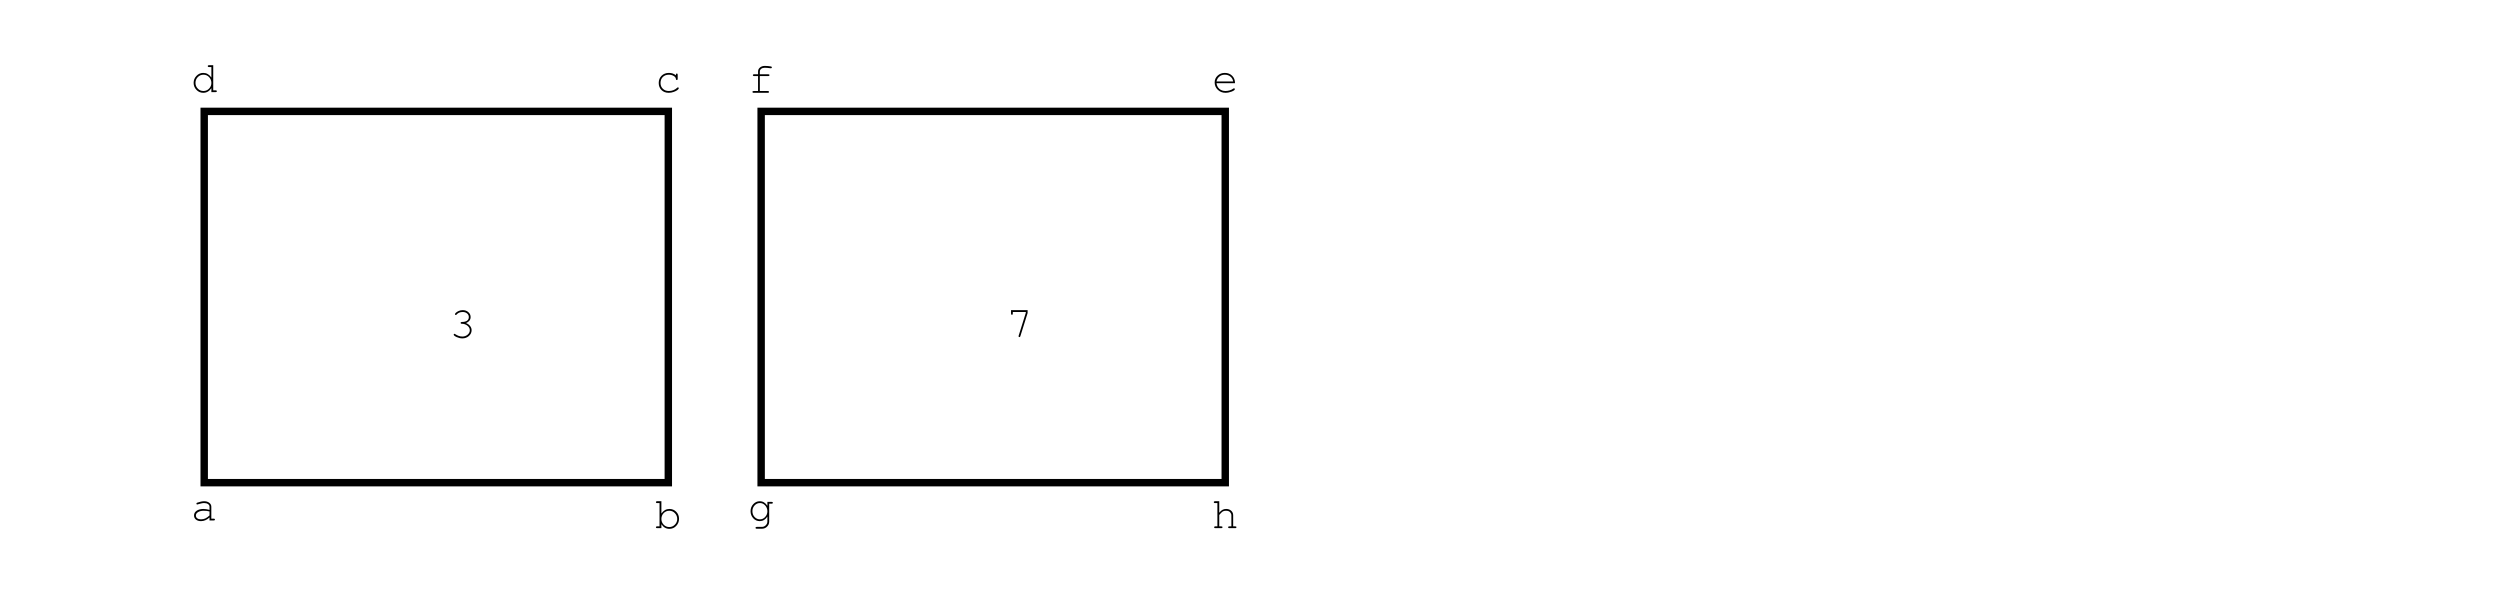
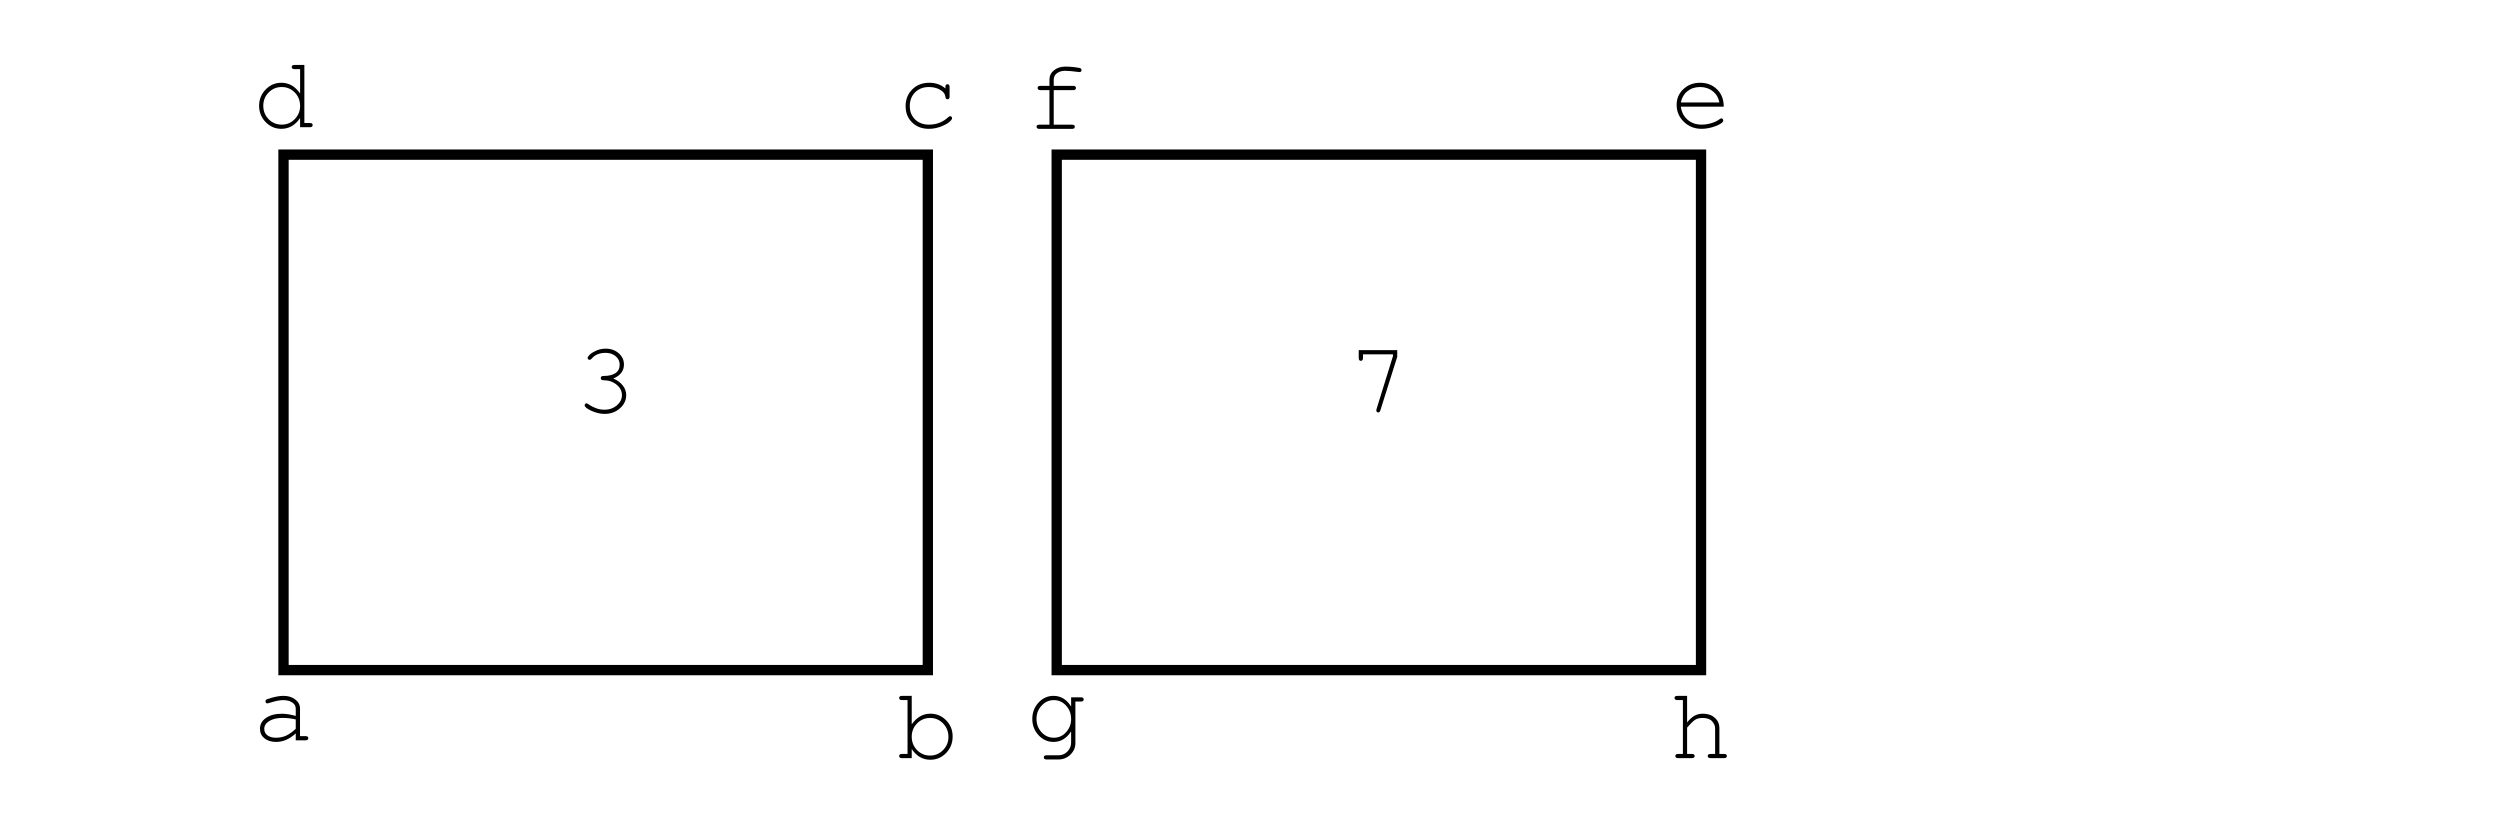
- <svg xmlns="http://www.w3.org/2000/svg" xmlns:xlink="http://www.w3.org/1999/xlink" width="673.333pt" height="160pt" viewBox="0 0 673.333 160" version="1.1">
+ <svg xmlns="http://www.w3.org/2000/svg" xmlns:xlink="http://www.w3.org/1999/xlink" width="485pt" height="160pt" viewBox="0 0 485 160" version="1.1">
  <defs>
    <g>
      <symbol overflow="visible" id="glyph0-0">
-         <path style="stroke:none;" d="M 0.391 0 L 0.391 -7.984 L 3.578 -7.984 L 3.578 0 Z M 0.797 -0.391 L 3.188 -0.391 L 3.188 -7.594 L 0.797 -7.594 Z M 0.797 -0.391 " />
+         <path style="stroke:none;" d="M 0.656 0 L 0.656 -13.312 L 5.953 -13.312 L 5.953 0 Z M 1.312 -0.656 L 5.297 -0.656 L 5.297 -12.656 L 1.312 -12.656 Z M 1.312 -0.656 " />
      </symbol>
      <symbol overflow="visible" id="glyph0-1">
-         <path style="stroke:none;" d="M 3.547 -4.688 C 3.328 -4.688 3.078 -4.648 2.797 -4.578 C 2.516 -4.516 2.273 -4.453 2.078 -4.391 C 1.879 -4.328 1.766 -4.297 1.734 -4.297 C 1.66 -4.297 1.602 -4.316 1.562 -4.359 C 1.52 -4.41 1.5 -4.469 1.5 -4.531 C 1.5 -4.656 1.566 -4.738 1.703 -4.781 C 2.441 -5.039 3.07 -5.172 3.594 -5.172 C 4.145 -5.172 4.602 -5.031 4.969 -4.75 C 5.332 -4.469 5.516 -4.117 5.516 -3.703 L 5.516 -0.484 L 6.172 -0.484 C 6.379 -0.484 6.484 -0.406 6.484 -0.25 C 6.484 -0.082 6.379 0 6.172 0 L 5.031 0 L 5.031 -0.797 C 4.312 -0.141 3.547 0.188 2.734 0.188 C 2.172 0.188 1.719 0.047 1.375 -0.234 C 1.031 -0.516 0.859 -0.883 0.859 -1.344 C 0.859 -1.863 1.094 -2.285 1.562 -2.609 C 2.031 -2.93 2.641 -3.094 3.391 -3.094 C 3.867 -3.094 4.414 -3.008 5.031 -2.844 L 5.031 -3.703 C 5.031 -3.992 4.895 -4.227 4.625 -4.406 C 4.352 -4.594 3.992 -4.688 3.547 -4.688 Z M 5.031 -1.344 L 5.031 -2.422 C 4.551 -2.547 4.035 -2.609 3.484 -2.609 C 2.859 -2.609 2.348 -2.488 1.953 -2.25 C 1.555 -2.008 1.359 -1.703 1.359 -1.328 C 1.359 -1.016 1.477 -0.766 1.719 -0.578 C 1.969 -0.391 2.301 -0.297 2.719 -0.297 C 3.145 -0.297 3.535 -0.375 3.891 -0.531 C 4.242 -0.695 4.625 -0.969 5.031 -1.344 Z M 5.031 -1.344 " />
+         <path style="stroke:none;" d="M 5.922 -7.797 C 5.547 -7.797 5.125 -7.742 4.656 -7.641 C 4.188 -7.535 3.785 -7.426 3.453 -7.312 C 3.117 -7.207 2.926 -7.156 2.875 -7.156 C 2.77 -7.156 2.68 -7.195 2.609 -7.281 C 2.535 -7.363 2.5 -7.457 2.5 -7.562 C 2.5 -7.758 2.613 -7.898 2.844 -7.984 C 4.082 -8.41 5.129 -8.625 5.984 -8.625 C 6.91 -8.625 7.676 -8.391 8.281 -7.922 C 8.895 -7.453 9.203 -6.863 9.203 -6.156 L 9.203 -0.812 L 10.281 -0.812 C 10.633 -0.812 10.812 -0.68 10.812 -0.422 C 10.812 -0.141 10.633 0 10.281 0 L 8.375 0 L 8.375 -1.344 C 7.188 -0.238 5.914 0.312 4.562 0.312 C 3.625 0.312 2.867 0.078 2.297 -0.391 C 1.723 -0.859 1.438 -1.473 1.438 -2.234 C 1.438 -3.109 1.828 -3.812 2.609 -4.344 C 3.391 -4.883 4.406 -5.156 5.656 -5.156 C 6.445 -5.156 7.352 -5.016 8.375 -4.734 L 8.375 -6.156 C 8.375 -6.656 8.145 -7.051 7.688 -7.344 C 7.238 -7.645 6.648 -7.797 5.922 -7.797 Z M 8.375 -2.234 L 8.375 -4.047 C 7.582 -4.242 6.727 -4.344 5.812 -4.344 C 4.758 -4.344 3.906 -4.145 3.25 -3.75 C 2.594 -3.352 2.266 -2.844 2.266 -2.219 C 2.266 -1.695 2.469 -1.281 2.875 -0.969 C 3.289 -0.656 3.848 -0.5 4.547 -0.5 C 5.242 -0.5 5.891 -0.629 6.484 -0.891 C 7.078 -1.16 7.707 -1.609 8.375 -2.234 Z M 8.375 -2.234 " />
      </symbol>
      <symbol overflow="visible" id="glyph0-2">
-         <path style="stroke:none;" d="M 1.734 -7.25 L 1.734 -3.938 C 2.316 -4.758 3.035 -5.172 3.891 -5.172 C 4.617 -5.172 5.234 -4.914 5.734 -4.406 C 6.234 -3.895 6.484 -3.266 6.484 -2.516 C 6.484 -1.766 6.227 -1.125 5.719 -0.594 C 5.219 -0.07 4.609 0.188 3.891 0.188 C 3.004 0.188 2.285 -0.227 1.734 -1.062 L 1.734 0 L 0.594 0 C 0.375 0 0.266 -0.082 0.266 -0.25 C 0.266 -0.406 0.375 -0.484 0.594 -0.484 L 1.234 -0.484 L 1.234 -6.75 L 0.594 -6.75 C 0.375 -6.75 0.266 -6.836 0.266 -7.016 C 0.266 -7.172 0.375 -7.25 0.594 -7.25 Z M 3.859 -4.688 C 3.266 -4.688 2.758 -4.473 2.344 -4.047 C 1.938 -3.617 1.734 -3.098 1.734 -2.484 C 1.734 -1.879 1.938 -1.363 2.344 -0.938 C 2.758 -0.508 3.266 -0.297 3.859 -0.297 C 4.441 -0.297 4.941 -0.508 5.359 -0.938 C 5.785 -1.363 6 -1.867 6 -2.453 C 6 -3.078 5.789 -3.602 5.375 -4.031 C 4.969 -4.469 4.461 -4.688 3.859 -4.688 Z M 3.859 -4.688 " />
+         <path style="stroke:none;" d="M 2.875 -12.078 L 2.875 -6.562 C 3.852 -7.938 5.055 -8.625 6.484 -8.625 C 7.691 -8.625 8.711 -8.195 9.547 -7.344 C 10.391 -6.488 10.812 -5.441 10.812 -4.203 C 10.812 -2.941 10.391 -1.875 9.547 -1 C 8.703 -0.125 7.68 0.312 6.484 0.312 C 5.016 0.312 3.812 -0.379 2.875 -1.766 L 2.875 0 L 0.984 0 C 0.617 0 0.438 -0.141 0.438 -0.422 C 0.438 -0.68 0.617 -0.812 0.984 -0.812 L 2.062 -0.812 L 2.062 -11.266 L 0.984 -11.266 C 0.617 -11.266 0.438 -11.406 0.438 -11.688 C 0.438 -11.945 0.617 -12.078 0.984 -12.078 Z M 6.438 -7.797 C 5.445 -7.797 4.602 -7.441 3.906 -6.734 C 3.219 -6.035 2.875 -5.176 2.875 -4.156 C 2.875 -3.145 3.219 -2.281 3.906 -1.562 C 4.602 -0.852 5.445 -0.5 6.438 -0.5 C 7.414 -0.5 8.254 -0.852 8.953 -1.562 C 9.648 -2.27 10 -3.113 10 -4.094 C 10 -5.133 9.656 -6.008 8.969 -6.719 C 8.281 -7.438 7.438 -7.797 6.438 -7.797 Z M 6.438 -7.797 " />
      </symbol>
      <symbol overflow="visible" id="glyph0-3">
-         <path style="stroke:none;" d="M 6.422 -1.062 C 6.422 -0.926 6.301 -0.758 6.062 -0.562 C 5.82 -0.375 5.484 -0.203 5.047 -0.047 C 4.609 0.109 4.16 0.188 3.703 0.188 C 2.922 0.188 2.273 -0.055 1.766 -0.547 C 1.266 -1.047 1.016 -1.68 1.016 -2.453 C 1.016 -3.242 1.27 -3.895 1.781 -4.406 C 2.301 -4.914 2.961 -5.172 3.766 -5.172 C 4.516 -5.172 5.141 -4.953 5.641 -4.516 L 5.641 -4.672 C 5.641 -4.891 5.723 -5 5.891 -5 C 6.047 -5 6.125 -4.891 6.125 -4.672 L 6.125 -3.578 C 6.125 -3.359 6.047 -3.25 5.891 -3.25 C 5.742 -3.25 5.66 -3.348 5.641 -3.547 C 5.617 -3.859 5.422 -4.125 5.047 -4.344 C 4.672 -4.57 4.234 -4.688 3.734 -4.688 C 3.066 -4.688 2.523 -4.477 2.109 -4.062 C 1.703 -3.645 1.5 -3.109 1.5 -2.453 C 1.5 -1.828 1.707 -1.312 2.125 -0.906 C 2.539 -0.5 3.078 -0.297 3.734 -0.297 C 4.609 -0.297 5.352 -0.582 5.969 -1.156 C 6.051 -1.238 6.125 -1.281 6.188 -1.281 C 6.25 -1.281 6.301 -1.258 6.344 -1.219 C 6.395 -1.176 6.422 -1.125 6.422 -1.062 Z M 6.422 -1.062 " />
+         <path style="stroke:none;" d="M 10.703 -1.766 C 10.703 -1.547 10.5 -1.273 10.094 -0.953 C 9.695 -0.641 9.133 -0.348 8.406 -0.078 C 7.676 0.18 6.938 0.312 6.188 0.312 C 4.875 0.312 3.797 -0.098 2.953 -0.922 C 2.109 -1.742 1.688 -2.797 1.688 -4.078 C 1.688 -5.398 2.117 -6.488 2.984 -7.344 C 3.848 -8.195 4.945 -8.625 6.281 -8.625 C 7.52 -8.625 8.562 -8.254 9.406 -7.516 L 9.406 -7.781 C 9.406 -8.156 9.539 -8.344 9.812 -8.344 C 10.082 -8.344 10.219 -8.156 10.219 -7.781 L 10.219 -5.953 C 10.219 -5.598 10.082 -5.422 9.812 -5.422 C 9.57 -5.422 9.438 -5.582 9.406 -5.906 C 9.363 -6.438 9.031 -6.883 8.406 -7.25 C 7.789 -7.613 7.062 -7.797 6.219 -7.797 C 5.113 -7.797 4.219 -7.453 3.531 -6.766 C 2.844 -6.078 2.5 -5.188 2.5 -4.094 C 2.5 -3.039 2.844 -2.176 3.531 -1.5 C 4.227 -0.832 5.125 -0.5 6.219 -0.5 C 7.676 -0.5 8.922 -0.977 9.953 -1.938 C 10.086 -2.07 10.207 -2.141 10.312 -2.141 C 10.426 -2.141 10.52 -2.102 10.594 -2.031 C 10.664 -1.957 10.703 -1.867 10.703 -1.766 Z M 10.703 -1.766 " />
      </symbol>
      <symbol overflow="visible" id="glyph0-4">
-         <path style="stroke:none;" d="M 6.031 -7.25 L 6.031 -0.484 L 6.672 -0.484 C 6.891 -0.484 7 -0.406 7 -0.25 C 7 -0.082 6.891 0 6.672 0 L 5.531 0 L 5.531 -1.062 C 4.969 -0.227 4.238 0.188 3.344 0.188 C 2.633 0.188 2.023 -0.07 1.516 -0.594 C 1.004 -1.125 0.75 -1.754 0.75 -2.484 C 0.75 -3.223 1.004 -3.852 1.516 -4.375 C 2.023 -4.906 2.633 -5.172 3.344 -5.172 C 4.227 -5.172 4.957 -4.754 5.531 -3.922 L 5.531 -6.75 L 4.891 -6.75 C 4.672 -6.75 4.562 -6.836 4.562 -7.016 C 4.562 -7.172 4.672 -7.25 4.891 -7.25 Z M 3.391 -4.688 C 2.797 -4.688 2.289 -4.473 1.875 -4.047 C 1.457 -3.617 1.25 -3.102 1.25 -2.5 C 1.25 -1.883 1.457 -1.363 1.875 -0.938 C 2.289 -0.508 2.797 -0.297 3.391 -0.297 C 3.984 -0.297 4.488 -0.508 4.906 -0.938 C 5.32 -1.363 5.531 -1.875 5.531 -2.469 C 5.531 -3.094 5.32 -3.617 4.906 -4.047 C 4.5 -4.473 3.992 -4.688 3.391 -4.688 Z M 3.391 -4.688 " />
+         <path style="stroke:none;" d="M 10.047 -12.078 L 10.047 -0.812 L 11.125 -0.812 C 11.477 -0.812 11.656 -0.68 11.656 -0.422 C 11.656 -0.141 11.477 0 11.125 0 L 9.219 0 L 9.219 -1.781 C 8.27 -0.383 7.055 0.312 5.578 0.312 C 4.391 0.312 3.375 -0.125 2.531 -1 C 1.688 -1.875 1.266 -2.926 1.266 -4.156 C 1.266 -5.383 1.688 -6.438 2.531 -7.312 C 3.375 -8.188 4.391 -8.625 5.578 -8.625 C 7.047 -8.625 8.258 -7.93 9.219 -6.547 L 9.219 -11.266 L 8.141 -11.266 C 7.773 -11.266 7.594 -11.406 7.594 -11.688 C 7.594 -11.945 7.773 -12.078 8.141 -12.078 Z M 5.641 -7.797 C 4.648 -7.797 3.805 -7.441 3.109 -6.734 C 2.422 -6.035 2.078 -5.176 2.078 -4.156 C 2.078 -3.133 2.422 -2.27 3.109 -1.562 C 3.805 -0.852 4.656 -0.5 5.656 -0.5 C 6.645 -0.5 7.484 -0.852 8.172 -1.562 C 8.867 -2.27 9.219 -3.125 9.219 -4.125 C 9.219 -5.164 8.875 -6.035 8.188 -6.734 C 7.5 -7.441 6.648 -7.797 5.641 -7.797 Z M 5.641 -7.797 " />
      </symbol>
      <symbol overflow="visible" id="glyph0-5">
-         <path style="stroke:none;" d="M 1.5 -6.344 C 1.5 -6.426 1.578 -6.547 1.734 -6.703 C 1.891 -6.867 2.141 -7.031 2.484 -7.188 C 2.828 -7.344 3.203 -7.422 3.609 -7.422 C 4.211 -7.422 4.711 -7.238 5.109 -6.875 C 5.516 -6.52 5.719 -6.082 5.719 -5.562 C 5.719 -4.832 5.305 -4.289 4.484 -3.938 C 4.961 -3.738 5.332 -3.469 5.594 -3.125 C 5.852 -2.789 5.984 -2.422 5.984 -2.016 C 5.984 -1.41 5.738 -0.891 5.25 -0.453 C 4.758 -0.023 4.172 0.188 3.484 0.188 C 2.984 0.188 2.469 0.066 1.938 -0.172 C 1.414 -0.422 1.156 -0.641 1.156 -0.828 C 1.156 -0.879 1.176 -0.93 1.219 -0.984 C 1.27 -1.035 1.32 -1.062 1.375 -1.062 C 1.414 -1.062 1.523 -1 1.703 -0.875 C 1.891 -0.75 2.141 -0.625 2.453 -0.5 C 2.766 -0.375 3.109 -0.312 3.484 -0.312 C 4.035 -0.312 4.508 -0.477 4.906 -0.812 C 5.301 -1.145 5.5 -1.547 5.5 -2.016 C 5.5 -2.484 5.285 -2.891 4.859 -3.234 C 4.43 -3.578 3.926 -3.75 3.344 -3.75 C 3.133 -3.75 3.031 -3.832 3.031 -4 C 3.031 -4.156 3.133 -4.234 3.344 -4.234 C 3.938 -4.234 4.398 -4.344 4.734 -4.562 C 5.066 -4.781 5.234 -5.113 5.234 -5.562 C 5.234 -5.945 5.078 -6.27 4.766 -6.531 C 4.453 -6.789 4.062 -6.922 3.594 -6.922 C 2.895 -6.922 2.359 -6.707 1.984 -6.281 C 1.891 -6.164 1.805 -6.109 1.734 -6.109 C 1.672 -6.109 1.613 -6.129 1.562 -6.172 C 1.52 -6.211 1.5 -6.27 1.5 -6.344 Z M 1.5 -6.344 " />
+         <path style="stroke:none;" d="M 2.5 -10.562 C 2.5 -10.707 2.629 -10.91 2.891 -11.172 C 3.148 -11.441 3.566 -11.707 4.141 -11.969 C 4.711 -12.227 5.336 -12.359 6.016 -12.359 C 7.016 -12.359 7.852 -12.062 8.531 -11.469 C 9.207 -10.875 9.547 -10.145 9.547 -9.281 C 9.547 -8.051 8.859 -7.145 7.484 -6.562 C 8.266 -6.238 8.875 -5.789 9.312 -5.219 C 9.758 -4.656 9.984 -4.035 9.984 -3.359 C 9.984 -2.348 9.57 -1.484 8.75 -0.766 C 7.926 -0.055 6.941 0.297 5.797 0.297 C 4.973 0.297 4.117 0.098 3.234 -0.297 C 2.359 -0.703 1.922 -1.062 1.922 -1.375 C 1.922 -1.469 1.957 -1.555 2.031 -1.641 C 2.113 -1.723 2.203 -1.766 2.297 -1.766 C 2.367 -1.766 2.551 -1.66 2.844 -1.453 C 3.145 -1.242 3.555 -1.035 4.078 -0.828 C 4.609 -0.617 5.188 -0.516 5.812 -0.516 C 6.727 -0.516 7.516 -0.797 8.172 -1.359 C 8.828 -1.922 9.156 -2.586 9.156 -3.359 C 9.156 -4.148 8.801 -4.828 8.094 -5.391 C 7.395 -5.953 6.555 -6.234 5.578 -6.234 C 5.223 -6.234 5.047 -6.375 5.047 -6.656 C 5.047 -6.926 5.223 -7.062 5.578 -7.062 C 6.566 -7.062 7.336 -7.242 7.891 -7.609 C 8.441 -7.973 8.719 -8.523 8.719 -9.266 C 8.719 -9.91 8.457 -10.453 7.938 -10.891 C 7.414 -11.328 6.77 -11.547 6 -11.547 C 4.82 -11.547 3.926 -11.18 3.312 -10.453 C 3.156 -10.273 3.02 -10.188 2.906 -10.188 C 2.789 -10.188 2.691 -10.223 2.609 -10.297 C 2.535 -10.367 2.5 -10.457 2.5 -10.562 Z M 2.5 -10.562 " />
      </symbol>
      <symbol overflow="visible" id="glyph0-6">
-         <path style="stroke:none;" d="M 6.234 -2.391 L 1.25 -2.391 C 1.332 -1.754 1.594 -1.242 2.031 -0.859 C 2.477 -0.484 3.023 -0.297 3.672 -0.297 C 4.047 -0.297 4.426 -0.352 4.812 -0.469 C 5.207 -0.594 5.523 -0.754 5.766 -0.953 C 5.848 -1.004 5.914 -1.031 5.969 -1.031 C 6.031 -1.031 6.082 -1.004 6.125 -0.953 C 6.164 -0.91 6.188 -0.859 6.188 -0.797 C 6.188 -0.586 5.898 -0.367 5.328 -0.141 C 4.754 0.078 4.195 0.188 3.656 0.188 C 2.852 0.188 2.164 -0.082 1.594 -0.625 C 1.031 -1.164 0.75 -1.828 0.75 -2.609 C 0.75 -3.336 1.016 -3.945 1.547 -4.438 C 2.078 -4.926 2.723 -5.172 3.484 -5.172 C 4.285 -5.172 4.941 -4.914 5.453 -4.406 C 5.973 -3.906 6.234 -3.234 6.234 -2.391 Z M 1.25 -2.875 L 5.734 -2.875 C 5.641 -3.426 5.391 -3.863 4.984 -4.188 C 4.578 -4.52 4.078 -4.688 3.484 -4.688 C 2.898 -4.688 2.41 -4.52 2.016 -4.188 C 1.617 -3.863 1.363 -3.426 1.25 -2.875 Z M 1.25 -2.875 " />
+         <path style="stroke:none;" d="M 10.406 -3.984 L 2.078 -3.984 C 2.223 -2.93 2.66 -2.086 3.391 -1.453 C 4.129 -0.816 5.039 -0.5 6.125 -0.5 C 6.75 -0.5 7.383 -0.598 8.031 -0.797 C 8.688 -0.992 9.219 -1.254 9.625 -1.578 C 9.75 -1.672 9.852 -1.719 9.938 -1.719 C 10.039 -1.719 10.129 -1.676 10.203 -1.594 C 10.273 -1.52 10.312 -1.426 10.312 -1.312 C 10.312 -0.969 9.832 -0.609 8.875 -0.234 C 7.926 0.129 7 0.312 6.094 0.312 C 4.75 0.312 3.609 -0.141 2.672 -1.047 C 1.734 -1.953 1.266 -3.051 1.266 -4.344 C 1.266 -5.551 1.703 -6.566 2.578 -7.391 C 3.461 -8.211 4.539 -8.625 5.812 -8.625 C 7.133 -8.625 8.227 -8.203 9.094 -7.359 C 9.969 -6.516 10.406 -5.391 10.406 -3.984 Z M 2.078 -4.797 L 9.562 -4.797 C 9.395 -5.703 8.973 -6.426 8.297 -6.969 C 7.617 -7.52 6.789 -7.797 5.812 -7.797 C 4.844 -7.797 4.023 -7.523 3.359 -6.984 C 2.691 -6.453 2.266 -5.723 2.078 -4.797 Z M 2.078 -4.797 " />
      </symbol>
      <symbol overflow="visible" id="glyph0-7">
-         <path style="stroke:none;" d="M 6.234 -6.609 C 6.223 -6.609 6.117 -6.617 5.922 -6.641 C 5.734 -6.672 5.504 -6.695 5.234 -6.719 C 4.973 -6.738 4.754 -6.75 4.578 -6.75 C 4.191 -6.75 3.875 -6.656 3.625 -6.469 C 3.375 -6.281 3.25 -6.035 3.25 -5.734 L 3.25 -5 L 5.516 -5 C 5.734 -5 5.844 -4.922 5.844 -4.766 C 5.844 -4.598 5.734 -4.516 5.516 -4.516 L 3.25 -4.516 L 3.25 -0.484 L 5.391 -0.484 C 5.609 -0.484 5.719 -0.406 5.719 -0.25 C 5.719 -0.082 5.609 0 5.391 0 L 1.578 0 C 1.367 0 1.266 -0.082 1.266 -0.25 C 1.266 -0.406 1.367 -0.484 1.578 -0.484 L 2.766 -0.484 L 2.766 -4.516 L 1.703 -4.516 C 1.484 -4.516 1.375 -4.598 1.375 -4.766 C 1.375 -4.922 1.484 -5 1.703 -5 L 2.766 -5 L 2.766 -5.734 C 2.766 -6.172 2.938 -6.531 3.281 -6.812 C 3.625 -7.102 4.066 -7.25 4.609 -7.25 C 5.172 -7.25 5.727 -7.195 6.281 -7.094 C 6.414 -7.051 6.484 -6.973 6.484 -6.859 C 6.484 -6.691 6.398 -6.609 6.234 -6.609 Z M 6.234 -6.609 " />
+         <path style="stroke:none;" d="M 10.406 -11.016 C 10.375 -11.016 10.195 -11.035 9.875 -11.078 C 9.562 -11.117 9.18 -11.16 8.734 -11.203 C 8.297 -11.242 7.93 -11.266 7.641 -11.266 C 6.984 -11.266 6.445 -11.102 6.031 -10.781 C 5.625 -10.469 5.422 -10.062 5.422 -9.562 L 5.422 -8.344 L 9.203 -8.344 C 9.555 -8.344 9.734 -8.207 9.734 -7.938 C 9.734 -7.656 9.555 -7.516 9.203 -7.516 L 5.422 -7.516 L 5.422 -0.812 L 8.984 -0.812 C 9.336 -0.812 9.516 -0.68 9.516 -0.422 C 9.516 -0.141 9.336 0 8.984 0 L 2.641 0 C 2.273 0 2.094 -0.141 2.094 -0.422 C 2.094 -0.68 2.273 -0.812 2.641 -0.812 L 4.594 -0.812 L 4.594 -7.516 L 2.844 -7.516 C 2.477 -7.516 2.297 -7.656 2.297 -7.938 C 2.297 -8.207 2.477 -8.344 2.844 -8.344 L 4.594 -8.344 L 4.594 -9.562 C 4.594 -10.289 4.883 -10.891 5.469 -11.359 C 6.051 -11.836 6.789 -12.078 7.688 -12.078 C 8.613 -12.078 9.535 -11.988 10.453 -11.812 C 10.691 -11.75 10.812 -11.617 10.812 -11.422 C 10.812 -11.148 10.676 -11.016 10.406 -11.016 Z M 10.406 -11.016 " />
      </symbol>
      <symbol overflow="visible" id="glyph0-8">
-         <path style="stroke:none;" d="M 5.281 -3.938 L 5.281 -5 L 6.422 -5 C 6.641 -5 6.75 -4.922 6.75 -4.766 C 6.75 -4.598 6.641 -4.516 6.422 -4.516 L 5.766 -4.516 L 5.766 0.344 C 5.766 0.852 5.57 1.297 5.188 1.672 C 4.812 2.047 4.348 2.234 3.797 2.234 L 2.422 2.234 C 2.203 2.234 2.094 2.148 2.094 1.984 C 2.094 1.816 2.203 1.734 2.422 1.734 L 3.812 1.734 C 4.219 1.734 4.562 1.586 4.844 1.297 C 5.133 1.016 5.281 0.672 5.281 0.266 L 5.281 -1.047 C 4.75 -0.223 4.066 0.188 3.234 0.188 C 2.547 0.188 1.957 -0.07 1.469 -0.594 C 0.988 -1.125 0.75 -1.754 0.75 -2.484 C 0.75 -3.223 0.988 -3.852 1.469 -4.375 C 1.957 -4.906 2.547 -5.172 3.234 -5.172 C 4.078 -5.172 4.758 -4.758 5.281 -3.938 Z M 3.266 -4.688 C 2.703 -4.688 2.223 -4.469 1.828 -4.031 C 1.441 -3.602 1.25 -3.094 1.25 -2.5 C 1.25 -1.883 1.441 -1.363 1.828 -0.938 C 2.223 -0.508 2.703 -0.297 3.266 -0.297 C 3.828 -0.297 4.301 -0.508 4.688 -0.938 C 5.082 -1.363 5.281 -1.875 5.281 -2.469 C 5.281 -3.082 5.082 -3.602 4.688 -4.031 C 4.301 -4.469 3.828 -4.688 3.266 -4.688 Z M 3.266 -4.688 " />
+         <path style="stroke:none;" d="M 8.797 -6.562 L 8.797 -8.344 L 10.703 -8.344 C 11.055 -8.344 11.234 -8.207 11.234 -7.938 C 11.234 -7.656 11.055 -7.516 10.703 -7.516 L 9.625 -7.516 L 9.625 0.562 C 9.625 1.414 9.301 2.156 8.656 2.781 C 8.02 3.406 7.238 3.719 6.312 3.719 L 4.047 3.719 C 3.68 3.719 3.5 3.578 3.5 3.297 C 3.5 3.035 3.68 2.906 4.047 2.906 L 6.359 2.906 C 7.035 2.906 7.609 2.66 8.078 2.172 C 8.555 1.691 8.797 1.113 8.797 0.438 L 8.797 -1.734 C 7.922 -0.367 6.781 0.312 5.375 0.312 C 4.25 0.312 3.281 -0.125 2.469 -1 C 1.664 -1.875 1.266 -2.926 1.266 -4.156 C 1.266 -5.383 1.664 -6.438 2.469 -7.312 C 3.281 -8.188 4.25 -8.625 5.375 -8.625 C 6.789 -8.625 7.93 -7.938 8.797 -6.562 Z M 5.438 -7.797 C 4.508 -7.797 3.719 -7.438 3.062 -6.719 C 2.406 -6.008 2.078 -5.156 2.078 -4.156 C 2.078 -3.145 2.406 -2.281 3.062 -1.562 C 3.719 -0.852 4.508 -0.5 5.438 -0.5 C 6.375 -0.5 7.164 -0.852 7.812 -1.562 C 8.469 -2.281 8.797 -3.133 8.797 -4.125 C 8.797 -5.145 8.473 -6.008 7.828 -6.719 C 7.18 -7.438 6.383 -7.797 5.438 -7.797 Z M 5.438 -7.797 " />
      </symbol>
      <symbol overflow="visible" id="glyph0-9">
-         <path style="stroke:none;" d="M 1.984 -7.25 L 1.984 -4.156 C 2.285 -4.531 2.578 -4.789 2.859 -4.938 C 3.141 -5.094 3.461 -5.172 3.828 -5.172 C 4.391 -5.172 4.848 -5.008 5.203 -4.688 C 5.555 -4.375 5.734 -3.973 5.734 -3.484 L 5.734 -0.484 L 6.281 -0.484 C 6.5 -0.484 6.609 -0.406 6.609 -0.25 C 6.609 -0.082 6.5 0 6.281 0 L 4.703 0 C 4.484 0 4.375 -0.082 4.375 -0.25 C 4.375 -0.406 4.484 -0.484 4.703 -0.484 L 5.25 -0.484 L 5.25 -3.453 C 5.25 -3.754 5.133 -4.035 4.906 -4.297 C 4.676 -4.555 4.297 -4.688 3.766 -4.688 C 3.41 -4.688 3.117 -4.613 2.891 -4.469 C 2.672 -4.32 2.367 -4.016 1.984 -3.547 L 1.984 -0.484 L 2.516 -0.484 C 2.742 -0.484 2.859 -0.406 2.859 -0.25 C 2.859 -0.082 2.742 0 2.516 0 L 0.938 0 C 0.719 0 0.609 -0.082 0.609 -0.25 C 0.609 -0.406 0.719 -0.484 0.938 -0.484 L 1.484 -0.484 L 1.484 -6.75 L 0.844 -6.75 C 0.625 -6.75 0.516 -6.836 0.516 -7.016 C 0.516 -7.172 0.625 -7.25 0.844 -7.25 Z M 1.984 -7.25 " />
+         <path style="stroke:none;" d="M 3.297 -12.078 L 3.297 -6.938 C 3.805 -7.551 4.289 -7.984 4.75 -8.234 C 5.219 -8.492 5.758 -8.625 6.375 -8.625 C 7.312 -8.625 8.078 -8.359 8.672 -7.828 C 9.266 -7.305 9.562 -6.633 9.562 -5.812 L 9.562 -0.812 L 10.453 -0.812 C 10.828 -0.812 11.016 -0.68 11.016 -0.422 C 11.016 -0.141 10.828 0 10.453 0 L 7.844 0 C 7.477 0 7.297 -0.141 7.297 -0.422 C 7.297 -0.68 7.477 -0.812 7.844 -0.812 L 8.734 -0.812 L 8.734 -5.766 C 8.734 -6.254 8.539 -6.711 8.156 -7.141 C 7.781 -7.578 7.156 -7.797 6.281 -7.797 C 5.695 -7.797 5.219 -7.676 4.844 -7.438 C 4.469 -7.195 3.953 -6.691 3.297 -5.922 L 3.297 -0.812 L 4.203 -0.812 C 4.578 -0.812 4.766 -0.68 4.766 -0.422 C 4.766 -0.141 4.578 0 4.203 0 L 1.562 0 C 1.195 0 1.016 -0.141 1.016 -0.422 C 1.016 -0.68 1.195 -0.812 1.562 -0.812 L 2.484 -0.812 L 2.484 -11.266 L 1.406 -11.266 C 1.039 -11.266 0.859 -11.406 0.859 -11.688 C 0.859 -11.945 1.039 -12.078 1.406 -12.078 Z M 3.297 -12.078 " />
      </symbol>
      <symbol overflow="visible" id="glyph0-10">
-         <path style="stroke:none;" d="M 5.25 -6.547 L 5.25 -6.75 L 1.75 -6.75 L 1.75 -6.344 C 1.75 -6.113 1.672 -6 1.516 -6 C 1.348 -6 1.266 -6.113 1.266 -6.344 L 1.266 -7.25 L 5.734 -7.25 L 5.734 -6.469 L 3.781 -0.234 C 3.727 -0.066 3.648 0.016 3.547 0.016 C 3.473 0.016 3.41 -0.004 3.359 -0.047 C 3.316 -0.098 3.297 -0.16 3.297 -0.234 C 3.297 -0.266 3.305 -0.316 3.328 -0.391 Z M 5.25 -6.547 " />
+         <path style="stroke:none;" d="M 8.734 -10.906 L 8.734 -11.266 L 2.922 -11.266 L 2.922 -10.562 C 2.922 -10.188 2.785 -10 2.516 -10 C 2.234 -10 2.094 -10.188 2.094 -10.562 L 2.094 -12.078 L 9.562 -12.078 L 9.562 -10.781 L 6.297 -0.406 C 6.203 -0.125 6.07 0.016 5.906 0.016 C 5.789 0.016 5.691 -0.02 5.609 -0.094 C 5.535 -0.176 5.5 -0.27 5.5 -0.375 C 5.5 -0.445 5.516 -0.535 5.547 -0.641 Z M 8.734 -10.906 " />
      </symbol>
    </g>
  </defs>
-   <g id="surface731">
+   <g id="surface461">
    <path style="fill:none;stroke-width:2;stroke-linecap:butt;stroke-linejoin:miter;stroke:rgb(0%,0%,0%);stroke-opacity:1;stroke-miterlimit:10;" d="M 55 130 L 180 130 L 180 30 L 55 30 Z M 55 130 " />
    <g style="fill:rgb(0%,0%,0%);fill-opacity:1;">
-       <use xlink:href="#glyph0-1" x="51.4" y="140.172" />
+       <use xlink:href="#glyph0-1" x="49" y="143.62" />
    </g>
    <g style="fill:rgb(0%,0%,0%);fill-opacity:1;">
-       <use xlink:href="#glyph0-2" x="176.4" y="142.248" />
+       <use xlink:href="#glyph0-2" x="174" y="147.08" />
    </g>
    <g style="fill:rgb(0%,0%,0%);fill-opacity:1;">
-       <use xlink:href="#glyph0-3" x="176.4" y="24.808" />
+       <use xlink:href="#glyph0-3" x="174" y="24.68" />
    </g>
    <g style="fill:rgb(0%,0%,0%);fill-opacity:1;">
-       <use xlink:href="#glyph0-4" x="51.4" y="24.808" />
+       <use xlink:href="#glyph0-4" x="49" y="24.68" />
    </g>
    <g style="fill:rgb(0%,0%,0%);fill-opacity:1;">
-       <use xlink:href="#glyph0-5" x="121.036" y="90.952" />
+       <use xlink:href="#glyph0-5" x="111.5" y="80" />
    </g>
    <path style="fill:none;stroke-width:2;stroke-linecap:butt;stroke-linejoin:miter;stroke:rgb(0%,0%,0%);stroke-opacity:1;stroke-miterlimit:10;" d="M 330 30 L 205 30 L 205 130 L 330 130 Z M 330 30 " />
    <g style="fill:rgb(0%,0%,0%);fill-opacity:1;">
-       <use xlink:href="#glyph0-6" x="326.4" y="24.808" />
+       <use xlink:href="#glyph0-6" x="324" y="24.68" />
    </g>
    <g style="fill:rgb(0%,0%,0%);fill-opacity:1;">
-       <use xlink:href="#glyph0-7" x="201.4" y="25" />
+       <use xlink:href="#glyph0-7" x="199" y="25" />
    </g>
    <g style="fill:rgb(0%,0%,0%);fill-opacity:1;">
-       <use xlink:href="#glyph0-8" x="201.4" y="140.172" />
+       <use xlink:href="#glyph0-8" x="199" y="143.62" />
    </g>
    <g style="fill:rgb(0%,0%,0%);fill-opacity:1;">
-       <use xlink:href="#glyph0-9" x="326.4" y="142.248" />
+       <use xlink:href="#glyph0-9" x="324" y="147.08" />
    </g>
    <g style="fill:rgb(0%,0%,0%);fill-opacity:1;">
-       <use xlink:href="#glyph0-10" x="271.036" y="90.784" />
+       <use xlink:href="#glyph0-10" x="261.5" y="80" />
    </g>
  </g>
</svg>
